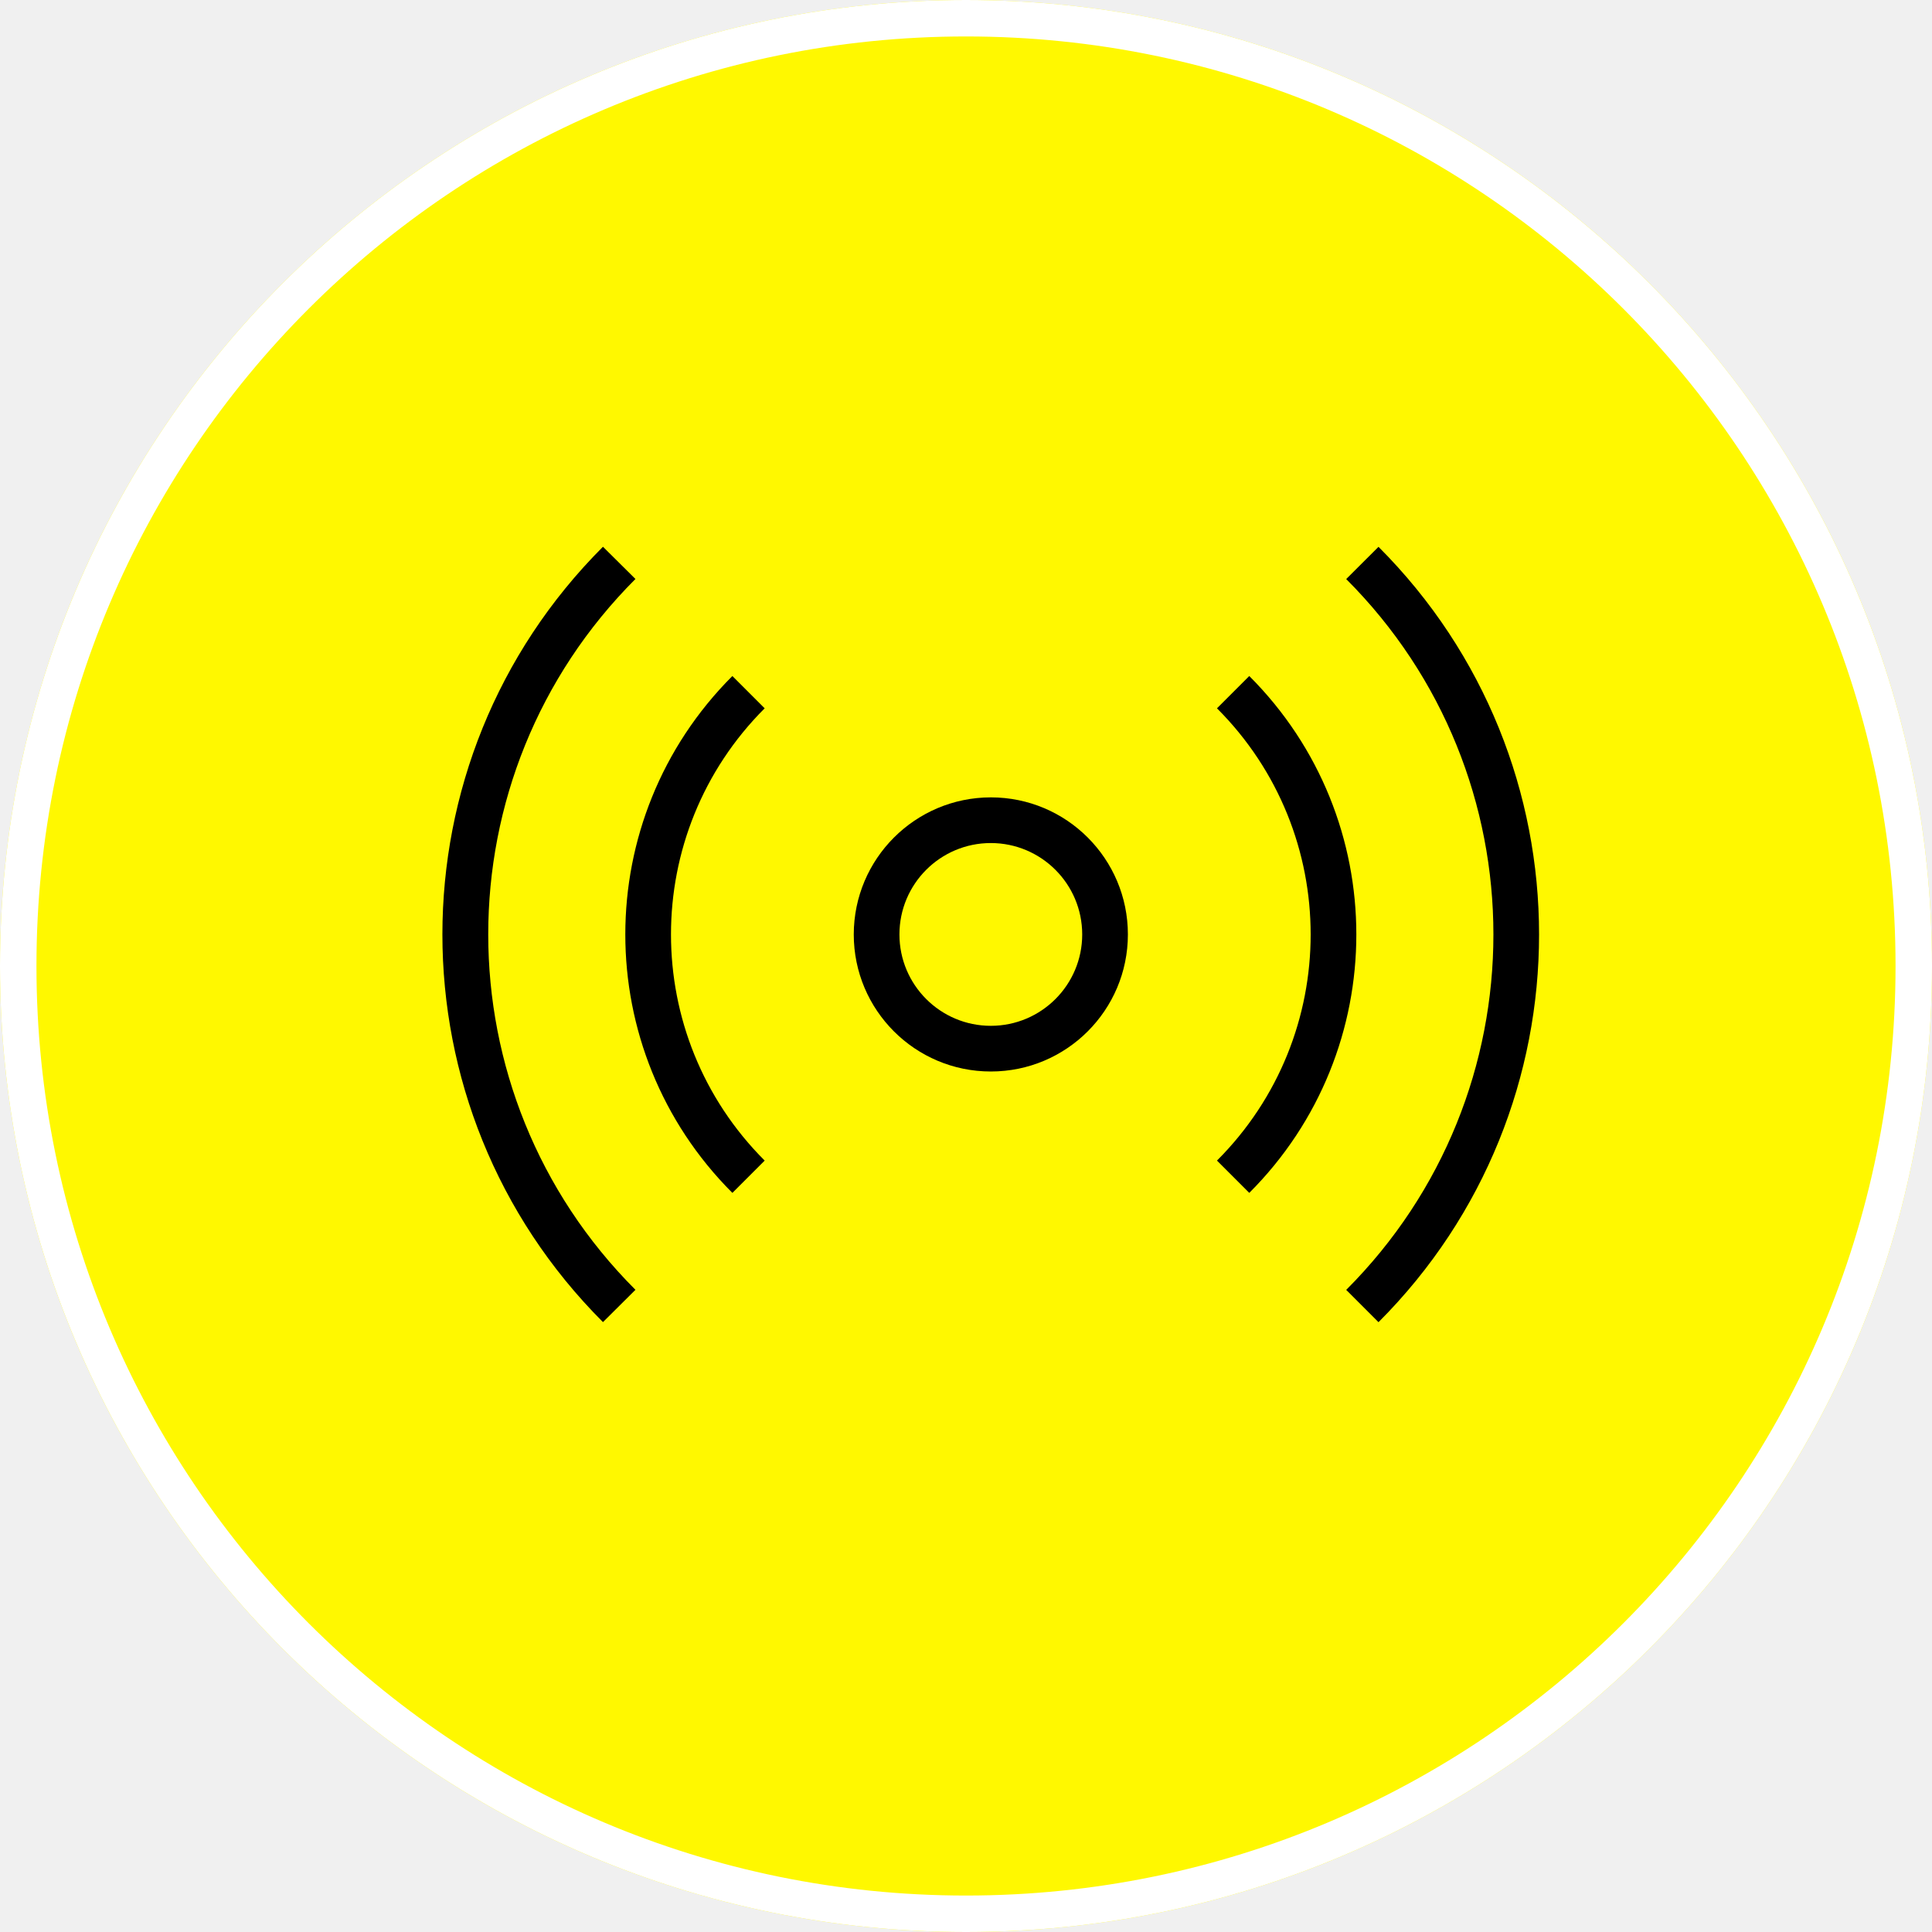
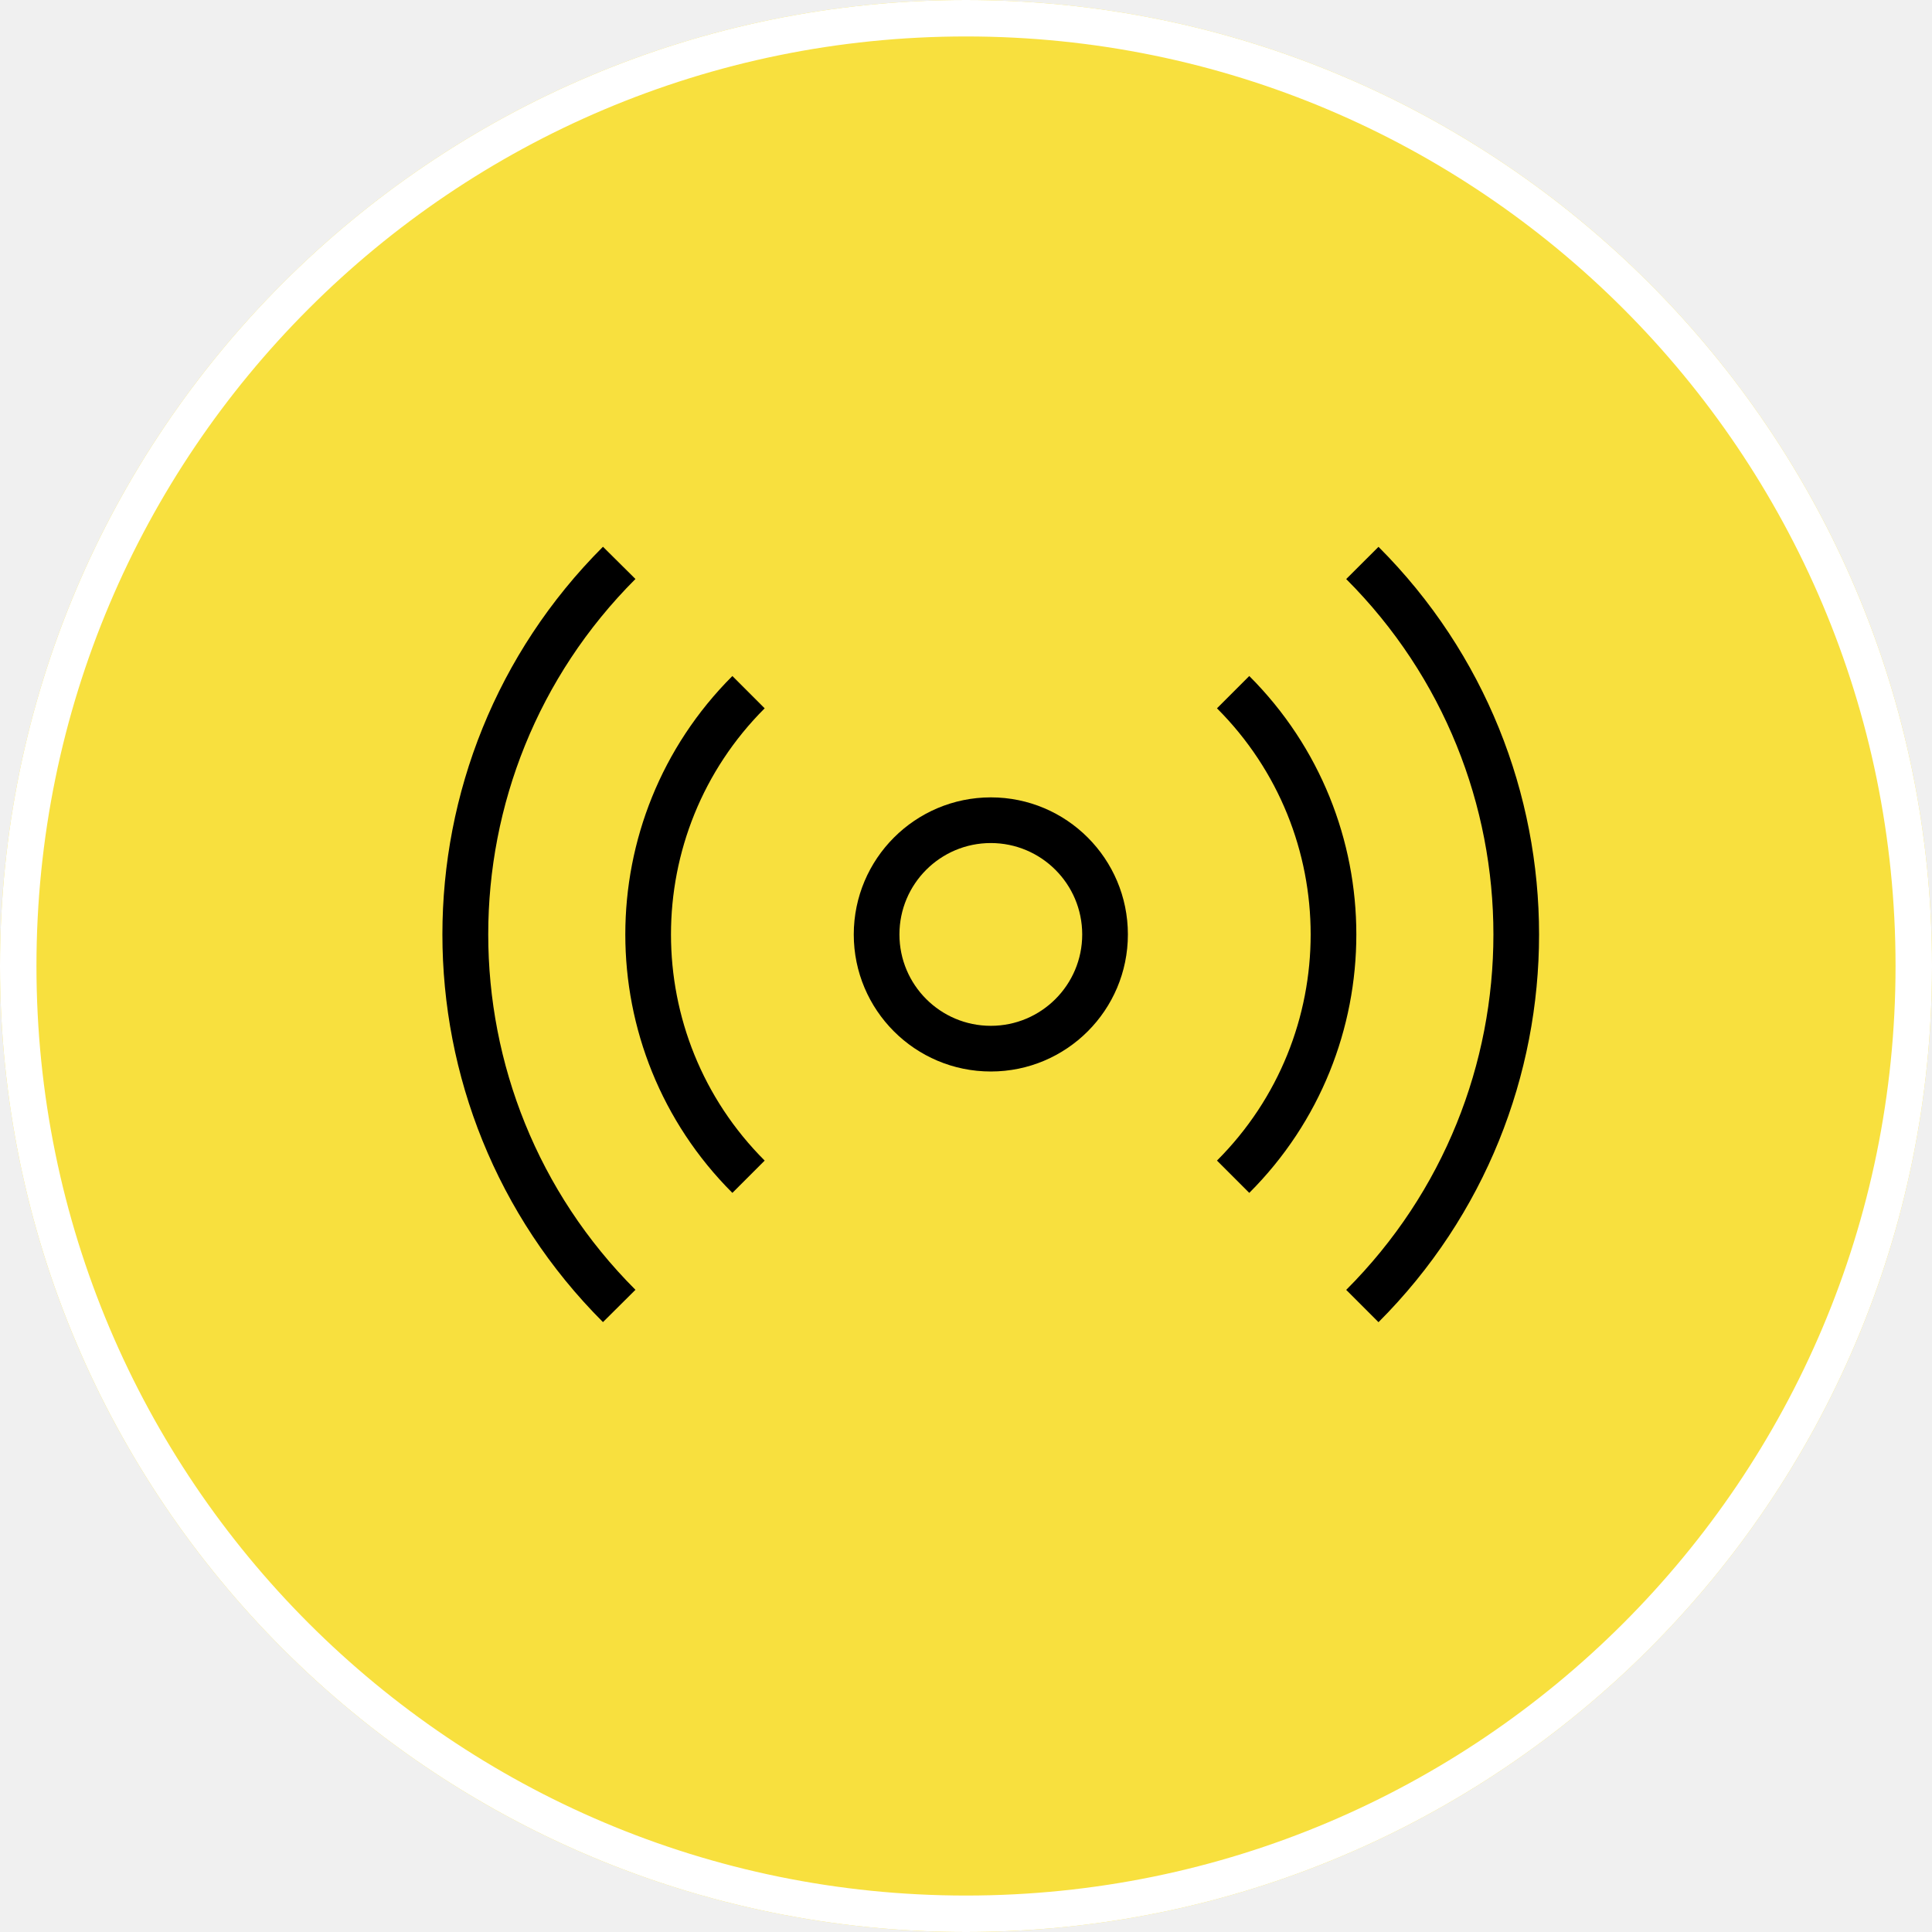
<svg xmlns="http://www.w3.org/2000/svg" width="53" height="53" viewBox="0 0 53 53">
  <g id="Group_411" data-name="Group 411" transform="translate(-450 -202)">
-     <g id="Ellipse_902" data-name="Ellipse 902" transform="translate(450 202)" fill="#fff800" stroke="#fff" stroke-width="1">
+     <g id="Ellipse_902" data-name="Ellipse 902" transform="translate(450 202)" fill="#F8E03E" stroke="#fff" stroke-width="1">
      <circle cx="26.5" cy="26.5" r="26.5" stroke="none" />
      <circle cx="26.5" cy="26.5" r="26" fill="none" />
    </g>
    <g id="Layer_1" transform="translate(462.141 216.999)">
      <path id="Path_416" data-name="Path 416" d="M19,22.76A3.76,3.76,0,1,0,22.76,19,3.764,3.764,0,0,0,19,22.76Zm6.267,0a2.507,2.507,0,1,1-2.507-2.507A2.509,2.509,0,0,1,25.267,22.76Z" transform="translate(-7.72 -12.125)" />
      <path id="Path_417" data-name="Path 417" d="M40.557,8.915a13.789,13.789,0,0,1,0,19.5l.886.886a15.041,15.041,0,0,0,0-21.27Z" transform="translate(-15.768 -8.029)" />
      <path id="Path_418" data-name="Path 418" d="M35.785,27.866a10.025,10.025,0,0,0,0-14.179l-.886.886a8.772,8.772,0,0,1,0,12.407Z" transform="translate(-13.655 -10.141)" />
      <path id="Path_419" data-name="Path 419" d="M11.937,13.687a10.025,10.025,0,0,0,0,14.179l.886-.886a8.772,8.772,0,0,1,0-12.407Z" transform="translate(-3.987 -10.141)" />
      <path id="Path_420" data-name="Path 420" d="M6.291,28.413a13.789,13.789,0,0,1,0-19.5L5.4,8.029a15.041,15.041,0,0,0,0,21.27Z" transform="translate(-1 -8.029)" />
    </g>
  </g>
</svg>
